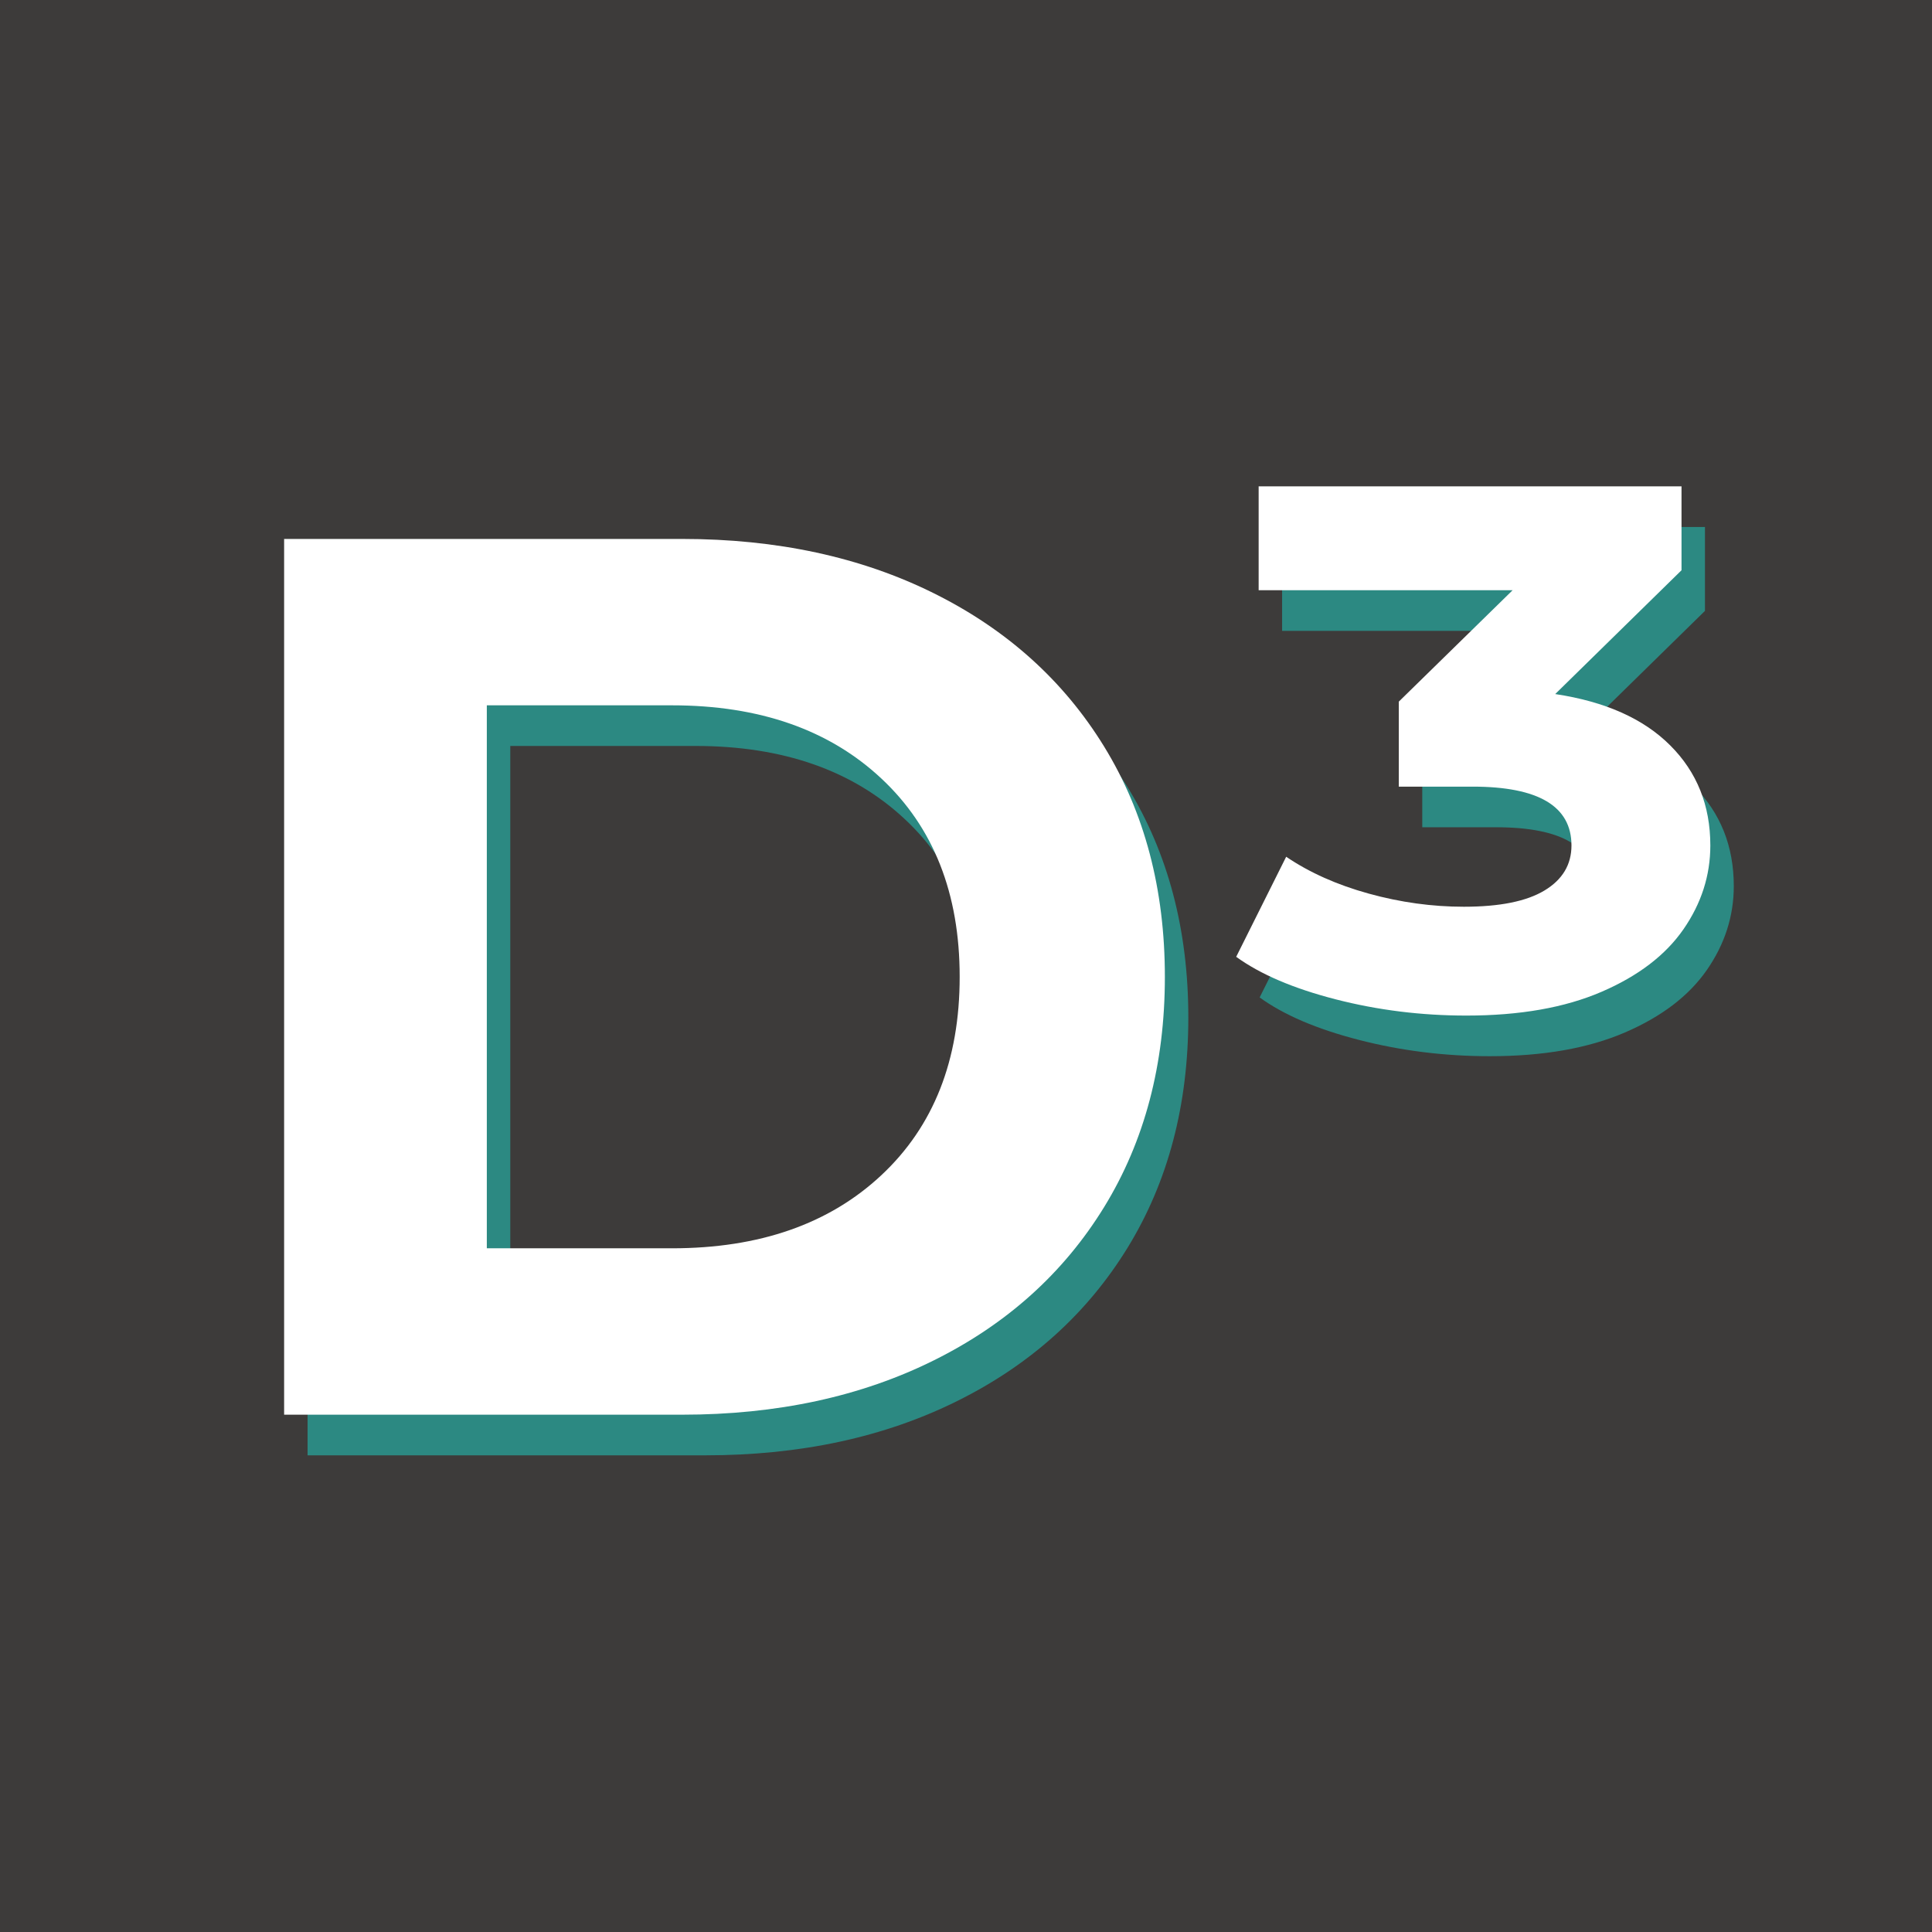
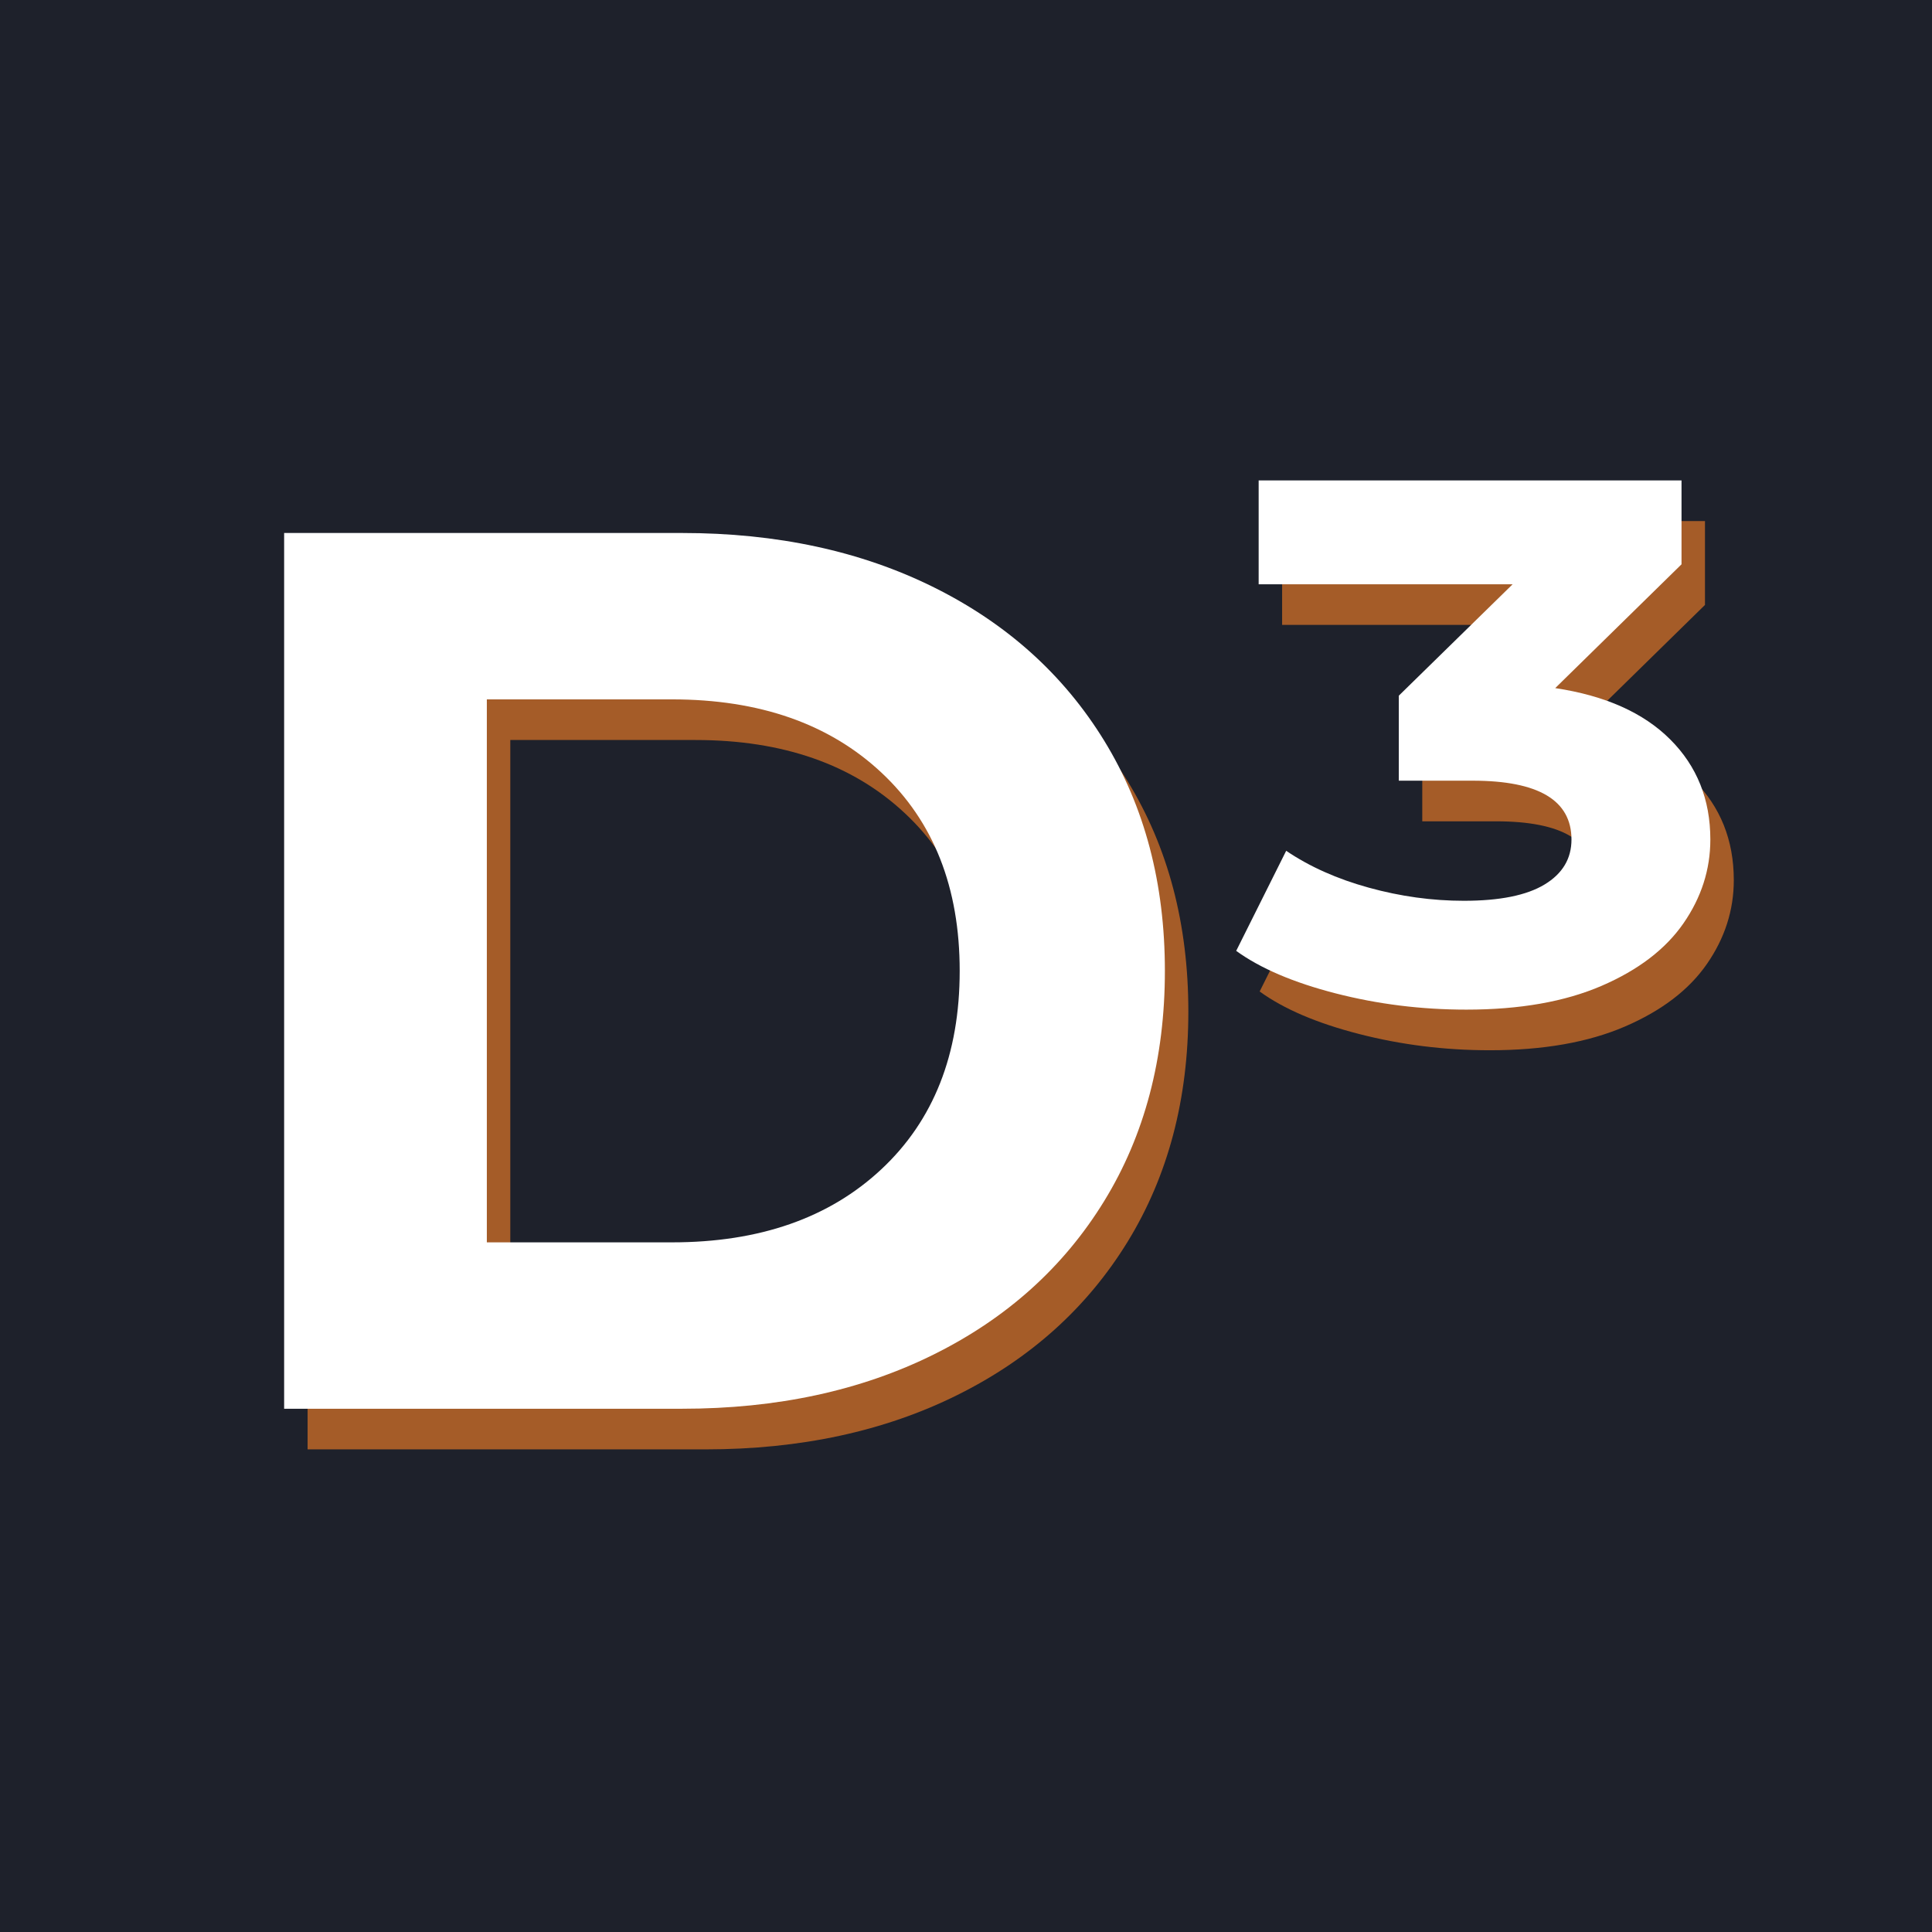
<svg xmlns="http://www.w3.org/2000/svg" width="500" zoomAndPan="magnify" viewBox="0 0 375 375" height="500" preserveAspectRatio="xMidYMid meet" version="1.0">
  <defs>
    <g />
-     <clipPath id="b1a64a2db5">
-       <rect x="0" width="307" y="0" height="297" />
-     </clipPath>
  </defs>
  <rect x="-37.5" width="450" fill="#ffffff" y="-37.5" height="450" fill-opacity="1" />
-   <rect x="-37.5" width="450" fill="#3d3b3a" y="-37.5" height="450" fill-opacity="1" />
-   <g transform="matrix(1, 0, 0, 1, 34, 39)">
-     <g clip-path="url(#b1a64a2db5)">
-       <g fill="#22bdb3" fill-opacity="0.6">
-         <g transform="translate(5.54428, 243.4774)">
-           <g>
-             <path d="M 20.156 -169.984 L 97.375 -169.984 C 115.832 -169.984 132.141 -166.461 146.297 -159.422 C 160.461 -152.379 171.473 -142.461 179.328 -129.672 C 187.18 -116.879 191.109 -101.984 191.109 -84.984 C 191.109 -67.992 187.18 -53.102 179.328 -40.312 C 171.473 -27.52 160.461 -17.602 146.297 -10.562 C 132.141 -3.52 115.832 0 97.375 0 L 20.156 0 Z M 95.438 -32.297 C 112.426 -32.297 125.977 -37.031 136.094 -46.5 C 146.219 -55.969 151.281 -68.797 151.281 -84.984 C 151.281 -101.172 146.219 -114 136.094 -123.469 C 125.977 -132.945 112.426 -137.688 95.438 -137.688 L 59.5 -137.688 L 59.5 -32.297 Z M 95.438 -32.297 " />
-           </g>
-         </g>
+   <rect x="-37.5" width="450" fill="#1e212b" y="-37.5" height="450" fill-opacity="1" />
+   <g fill="#ff8427" fill-opacity="0.6">
+     <g transform="translate(39.54804, 281.3229)">
+       <g>
+         <path d="M 20.156 -169.984 L 97.375 -169.984 C 115.832 -169.984 132.141 -166.461 146.297 -159.422 C 160.461 -152.379 171.473 -142.461 179.328 -129.672 C 187.18 -116.879 191.109 -101.984 191.109 -84.984 C 191.109 -67.992 187.18 -53.102 179.328 -40.312 C 171.473 -27.52 160.461 -17.602 146.297 -10.562 C 132.141 -3.52 115.832 0 97.375 0 L 20.156 0 Z M 95.438 -32.297 C 112.426 -32.297 125.977 -37.031 136.094 -46.5 C 146.219 -55.969 151.281 -68.797 151.281 -84.984 C 151.281 -101.172 146.219 -114 136.094 -123.469 C 125.977 -132.945 112.426 -137.688 95.438 -137.688 L 59.5 -137.688 L 59.5 -32.297 Z M 95.438 -32.297 " />
      </g>
-       <g fill="#22bdb3" fill-opacity="0.6">
-         <g transform="translate(206.1216, 243.4774)">
-           <g>
-             <path d="M 66.297 -139.875 C 76.004 -138.414 83.445 -135.094 88.625 -129.906 C 93.812 -124.727 96.406 -118.254 96.406 -110.484 C 96.406 -104.66 94.664 -99.238 91.188 -94.219 C 87.707 -89.195 82.406 -85.148 75.281 -82.078 C 68.156 -79.004 59.41 -77.469 49.047 -77.469 C 40.305 -77.469 31.848 -78.52 23.672 -80.625 C 15.492 -82.727 9.062 -85.477 4.375 -88.875 L 14.078 -108.297 C 18.617 -105.223 23.961 -102.836 30.109 -101.141 C 36.266 -99.441 42.414 -98.594 48.562 -98.594 C 55.52 -98.594 60.738 -99.645 64.219 -101.75 C 67.707 -103.852 69.453 -106.766 69.453 -110.484 C 69.453 -118.098 63.055 -121.906 50.266 -121.906 L 35.938 -121.906 L 35.938 -138.406 L 58.031 -160.031 L 8.734 -160.031 L 8.734 -180.188 L 90.812 -180.188 L 90.812 -163.906 Z M 66.297 -139.875 " />
-           </g>
-         </g>
+     </g>
+   </g>
+   <g fill="#ff8427" fill-opacity="0.6">
+     <g transform="translate(240.1232, 281.3229)">
+       <g>
+         <path d="M 66.297 -139.875 C 76.004 -138.414 83.445 -135.094 88.625 -129.906 C 93.812 -124.727 96.406 -118.254 96.406 -110.484 C 96.406 -104.66 94.664 -99.238 91.188 -94.219 C 87.707 -89.195 82.406 -85.148 75.281 -82.078 C 68.156 -79.004 59.41 -77.469 49.047 -77.469 C 40.305 -77.469 31.848 -78.52 23.672 -80.625 C 15.492 -82.727 9.062 -85.477 4.375 -88.875 L 14.078 -108.297 C 18.617 -105.223 23.961 -102.836 30.109 -101.141 C 36.266 -99.441 42.414 -98.594 48.562 -98.594 C 55.52 -98.594 60.738 -99.645 64.219 -101.75 C 67.707 -103.852 69.453 -106.766 69.453 -110.484 C 69.453 -118.098 63.055 -121.906 50.266 -121.906 L 35.938 -121.906 L 35.938 -138.406 L 58.031 -160.031 L 8.734 -160.031 L 8.734 -180.188 L 90.812 -180.188 L 90.812 -163.906 Z M 66.297 -139.875 " />
      </g>
-       <g fill="#ffffff" fill-opacity="1">
-         <g transform="translate(0.99117, 235.5912)">
-           <g>
-             <path d="M 20.156 -169.984 L 97.375 -169.984 C 115.832 -169.984 132.141 -166.461 146.297 -159.422 C 160.461 -152.379 171.473 -142.461 179.328 -129.672 C 187.18 -116.879 191.109 -101.984 191.109 -84.984 C 191.109 -67.992 187.18 -53.102 179.328 -40.312 C 171.473 -27.52 160.461 -17.602 146.297 -10.562 C 132.141 -3.52 115.832 0 97.375 0 L 20.156 0 Z M 95.438 -32.297 C 112.426 -32.297 125.977 -37.031 136.094 -46.5 C 146.219 -55.969 151.281 -68.797 151.281 -84.984 C 151.281 -101.172 146.219 -114 136.094 -123.469 C 125.977 -132.945 112.426 -137.688 95.438 -137.688 L 59.5 -137.688 L 59.5 -32.297 Z M 95.438 -32.297 " />
-           </g>
-         </g>
+     </g>
+   </g>
+   <g fill="#ffffff" fill-opacity="1">
+     <g transform="translate(34.99495, 273.4367)">
+       <g>
+         <path d="M 20.156 -169.984 L 97.375 -169.984 C 115.832 -169.984 132.141 -166.461 146.297 -159.422 C 160.461 -152.379 171.473 -142.461 179.328 -129.672 C 187.18 -116.879 191.109 -101.984 191.109 -84.984 C 191.109 -67.992 187.18 -53.102 179.328 -40.312 C 171.473 -27.52 160.461 -17.602 146.297 -10.562 C 132.141 -3.52 115.832 0 97.375 0 L 20.156 0 Z M 95.438 -32.297 C 112.426 -32.297 125.977 -37.031 136.094 -46.5 C 146.219 -55.969 151.281 -68.797 151.281 -84.984 C 151.281 -101.172 146.219 -114 136.094 -123.469 C 125.977 -132.945 112.426 -137.688 95.438 -137.688 L 59.5 -137.688 L 59.5 -32.297 Z M 95.438 -32.297 " />
      </g>
-       <g fill="#ffffff" fill-opacity="1">
-         <g transform="translate(201.5685, 235.5912)">
-           <g>
-             <path d="M 66.297 -139.875 C 76.004 -138.414 83.445 -135.094 88.625 -129.906 C 93.812 -124.727 96.406 -118.254 96.406 -110.484 C 96.406 -104.66 94.664 -99.238 91.188 -94.219 C 87.707 -89.195 82.406 -85.148 75.281 -82.078 C 68.156 -79.004 59.41 -77.469 49.047 -77.469 C 40.305 -77.469 31.848 -78.52 23.672 -80.625 C 15.492 -82.727 9.062 -85.477 4.375 -88.875 L 14.078 -108.297 C 18.617 -105.223 23.961 -102.836 30.109 -101.141 C 36.266 -99.441 42.414 -98.594 48.562 -98.594 C 55.52 -98.594 60.738 -99.645 64.219 -101.75 C 67.707 -103.852 69.453 -106.766 69.453 -110.484 C 69.453 -118.098 63.055 -121.906 50.266 -121.906 L 35.938 -121.906 L 35.938 -138.406 L 58.031 -160.031 L 8.734 -160.031 L 8.734 -180.188 L 90.812 -180.188 L 90.812 -163.906 Z M 66.297 -139.875 " />
-           </g>
-         </g>
+     </g>
+   </g>
+   <g fill="#ffffff" fill-opacity="1">
+     <g transform="translate(235.5701, 273.4367)">
+       <g>
+         <path d="M 66.297 -139.875 C 76.004 -138.414 83.445 -135.094 88.625 -129.906 C 93.812 -124.727 96.406 -118.254 96.406 -110.484 C 96.406 -104.66 94.664 -99.238 91.188 -94.219 C 87.707 -89.195 82.406 -85.148 75.281 -82.078 C 68.156 -79.004 59.41 -77.469 49.047 -77.469 C 40.305 -77.469 31.848 -78.52 23.672 -80.625 C 15.492 -82.727 9.062 -85.477 4.375 -88.875 L 14.078 -108.297 C 18.617 -105.223 23.961 -102.836 30.109 -101.141 C 36.266 -99.441 42.414 -98.594 48.562 -98.594 C 55.52 -98.594 60.738 -99.645 64.219 -101.75 C 67.707 -103.852 69.453 -106.766 69.453 -110.484 C 69.453 -118.098 63.055 -121.906 50.266 -121.906 L 35.938 -121.906 L 35.938 -138.406 L 58.031 -160.031 L 8.734 -160.031 L 8.734 -180.188 L 90.812 -180.188 L 90.812 -163.906 Z M 66.297 -139.875 " />
      </g>
    </g>
  </g>
</svg>
